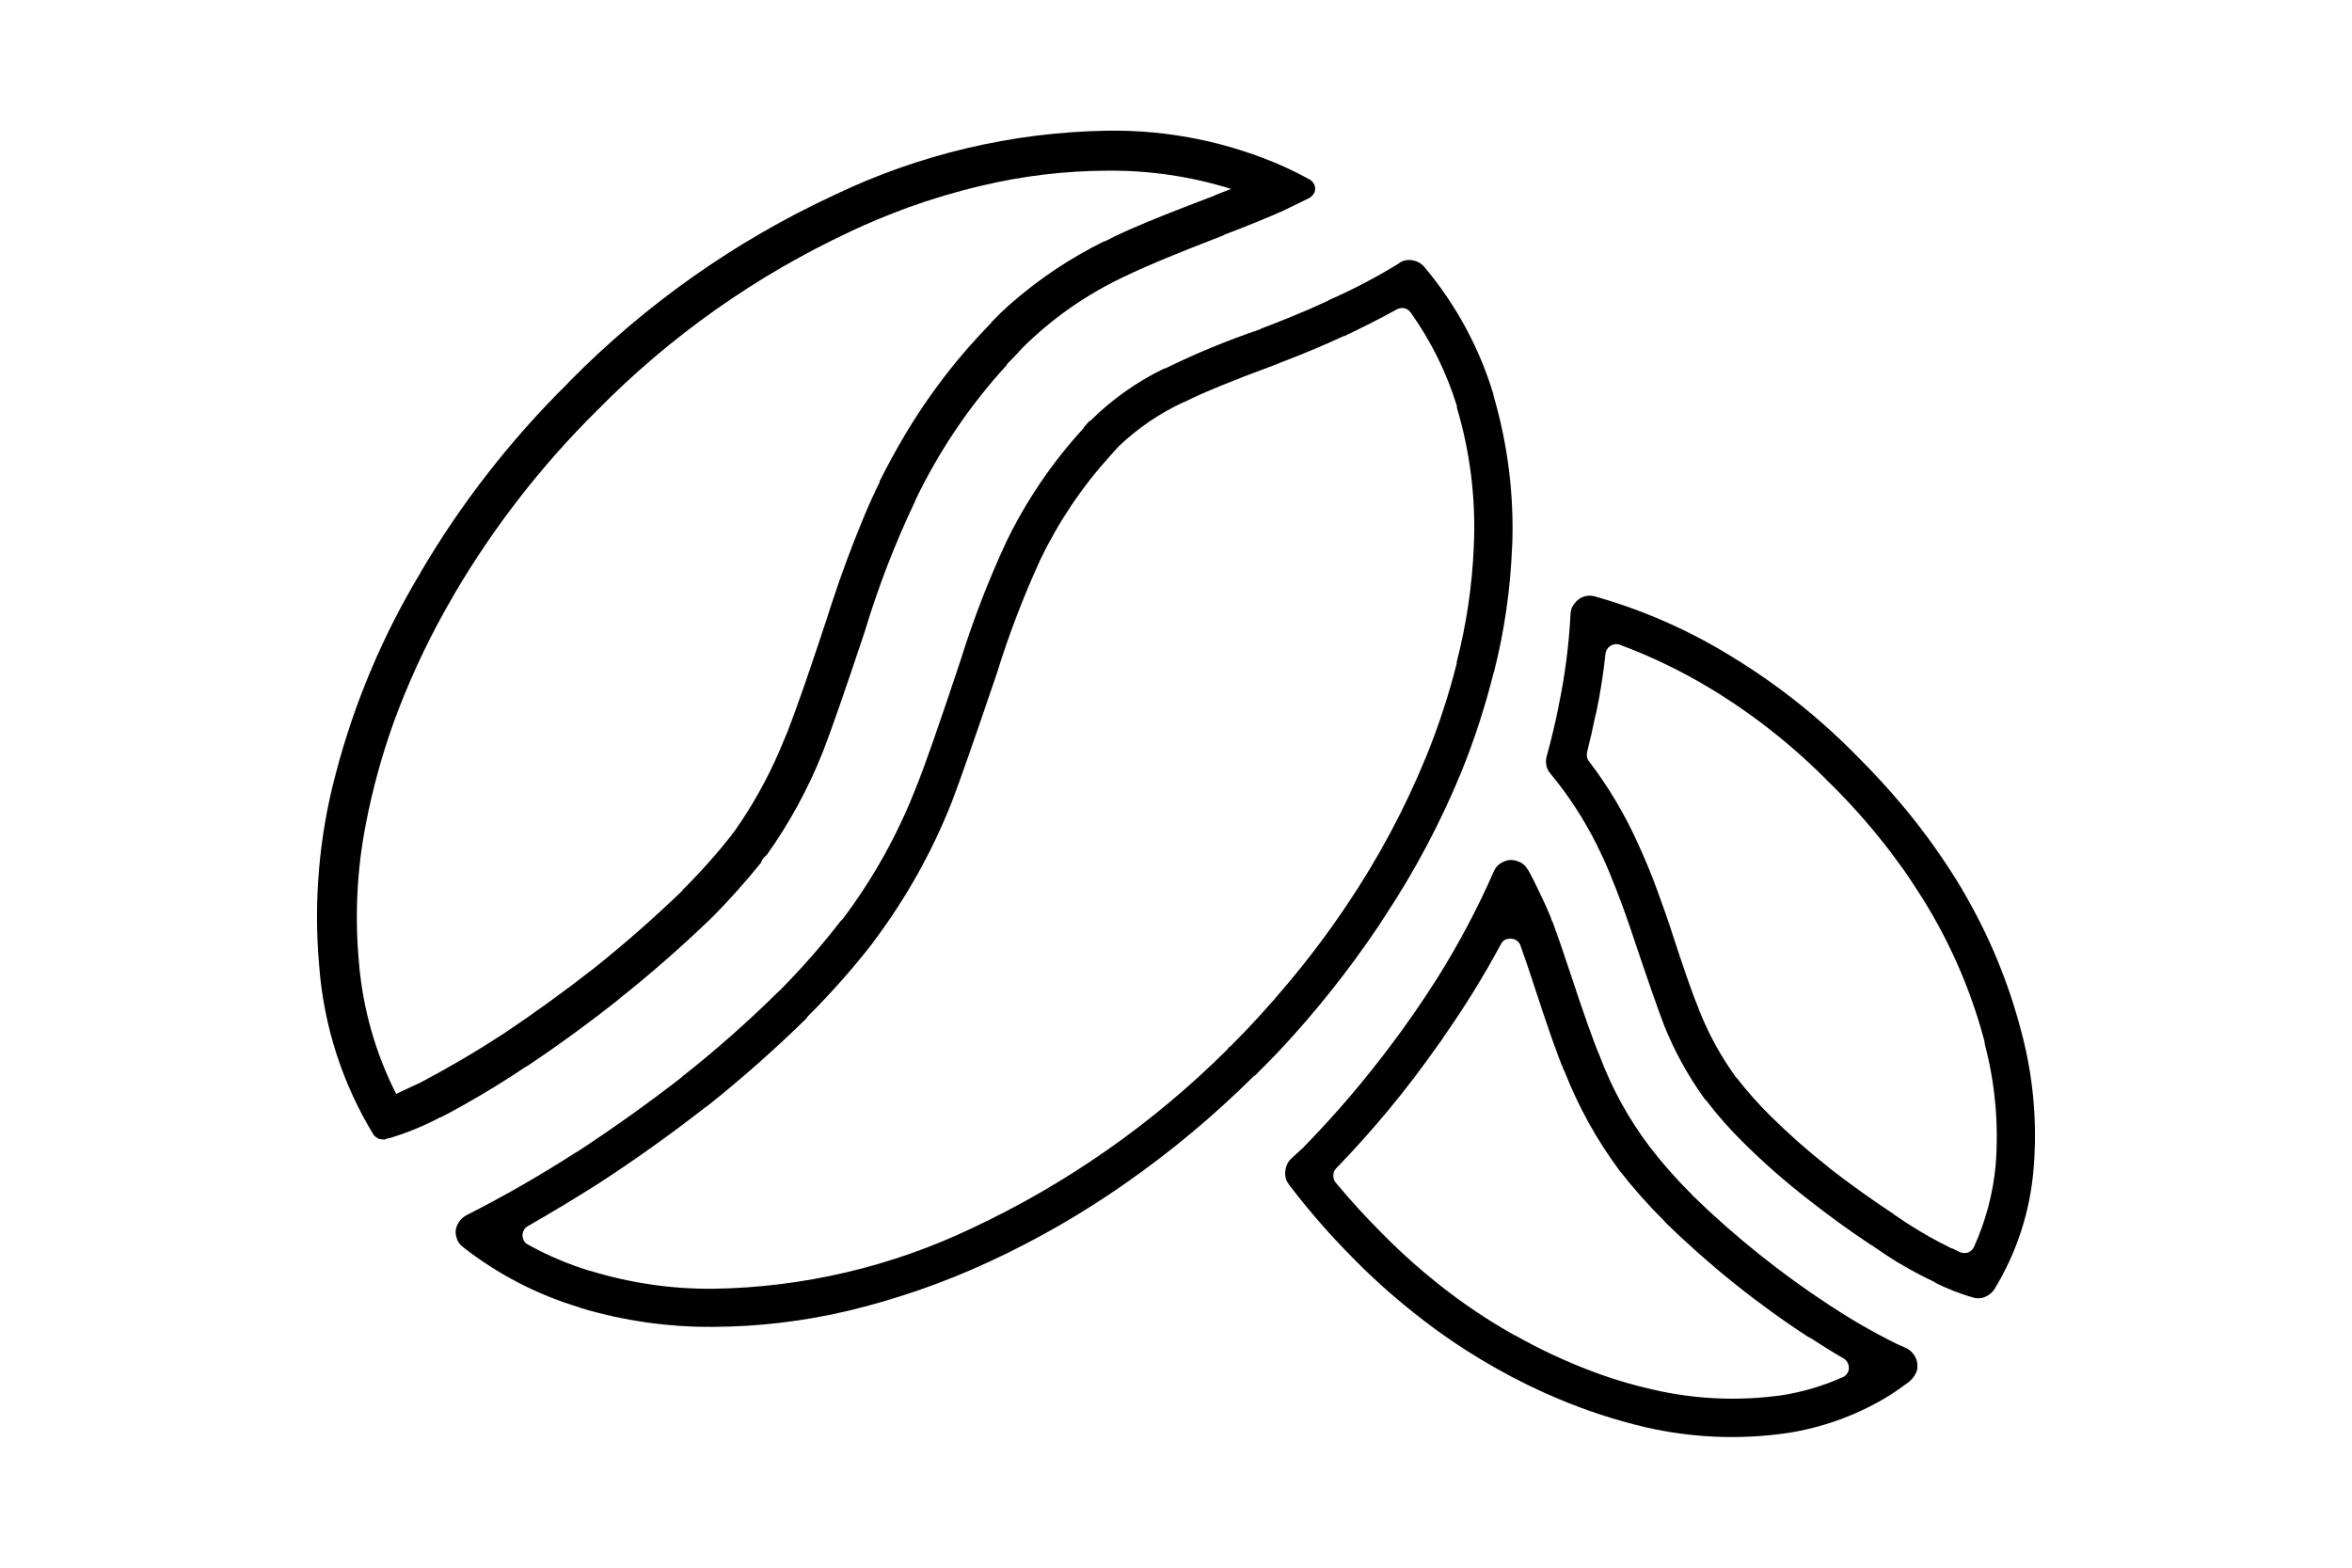
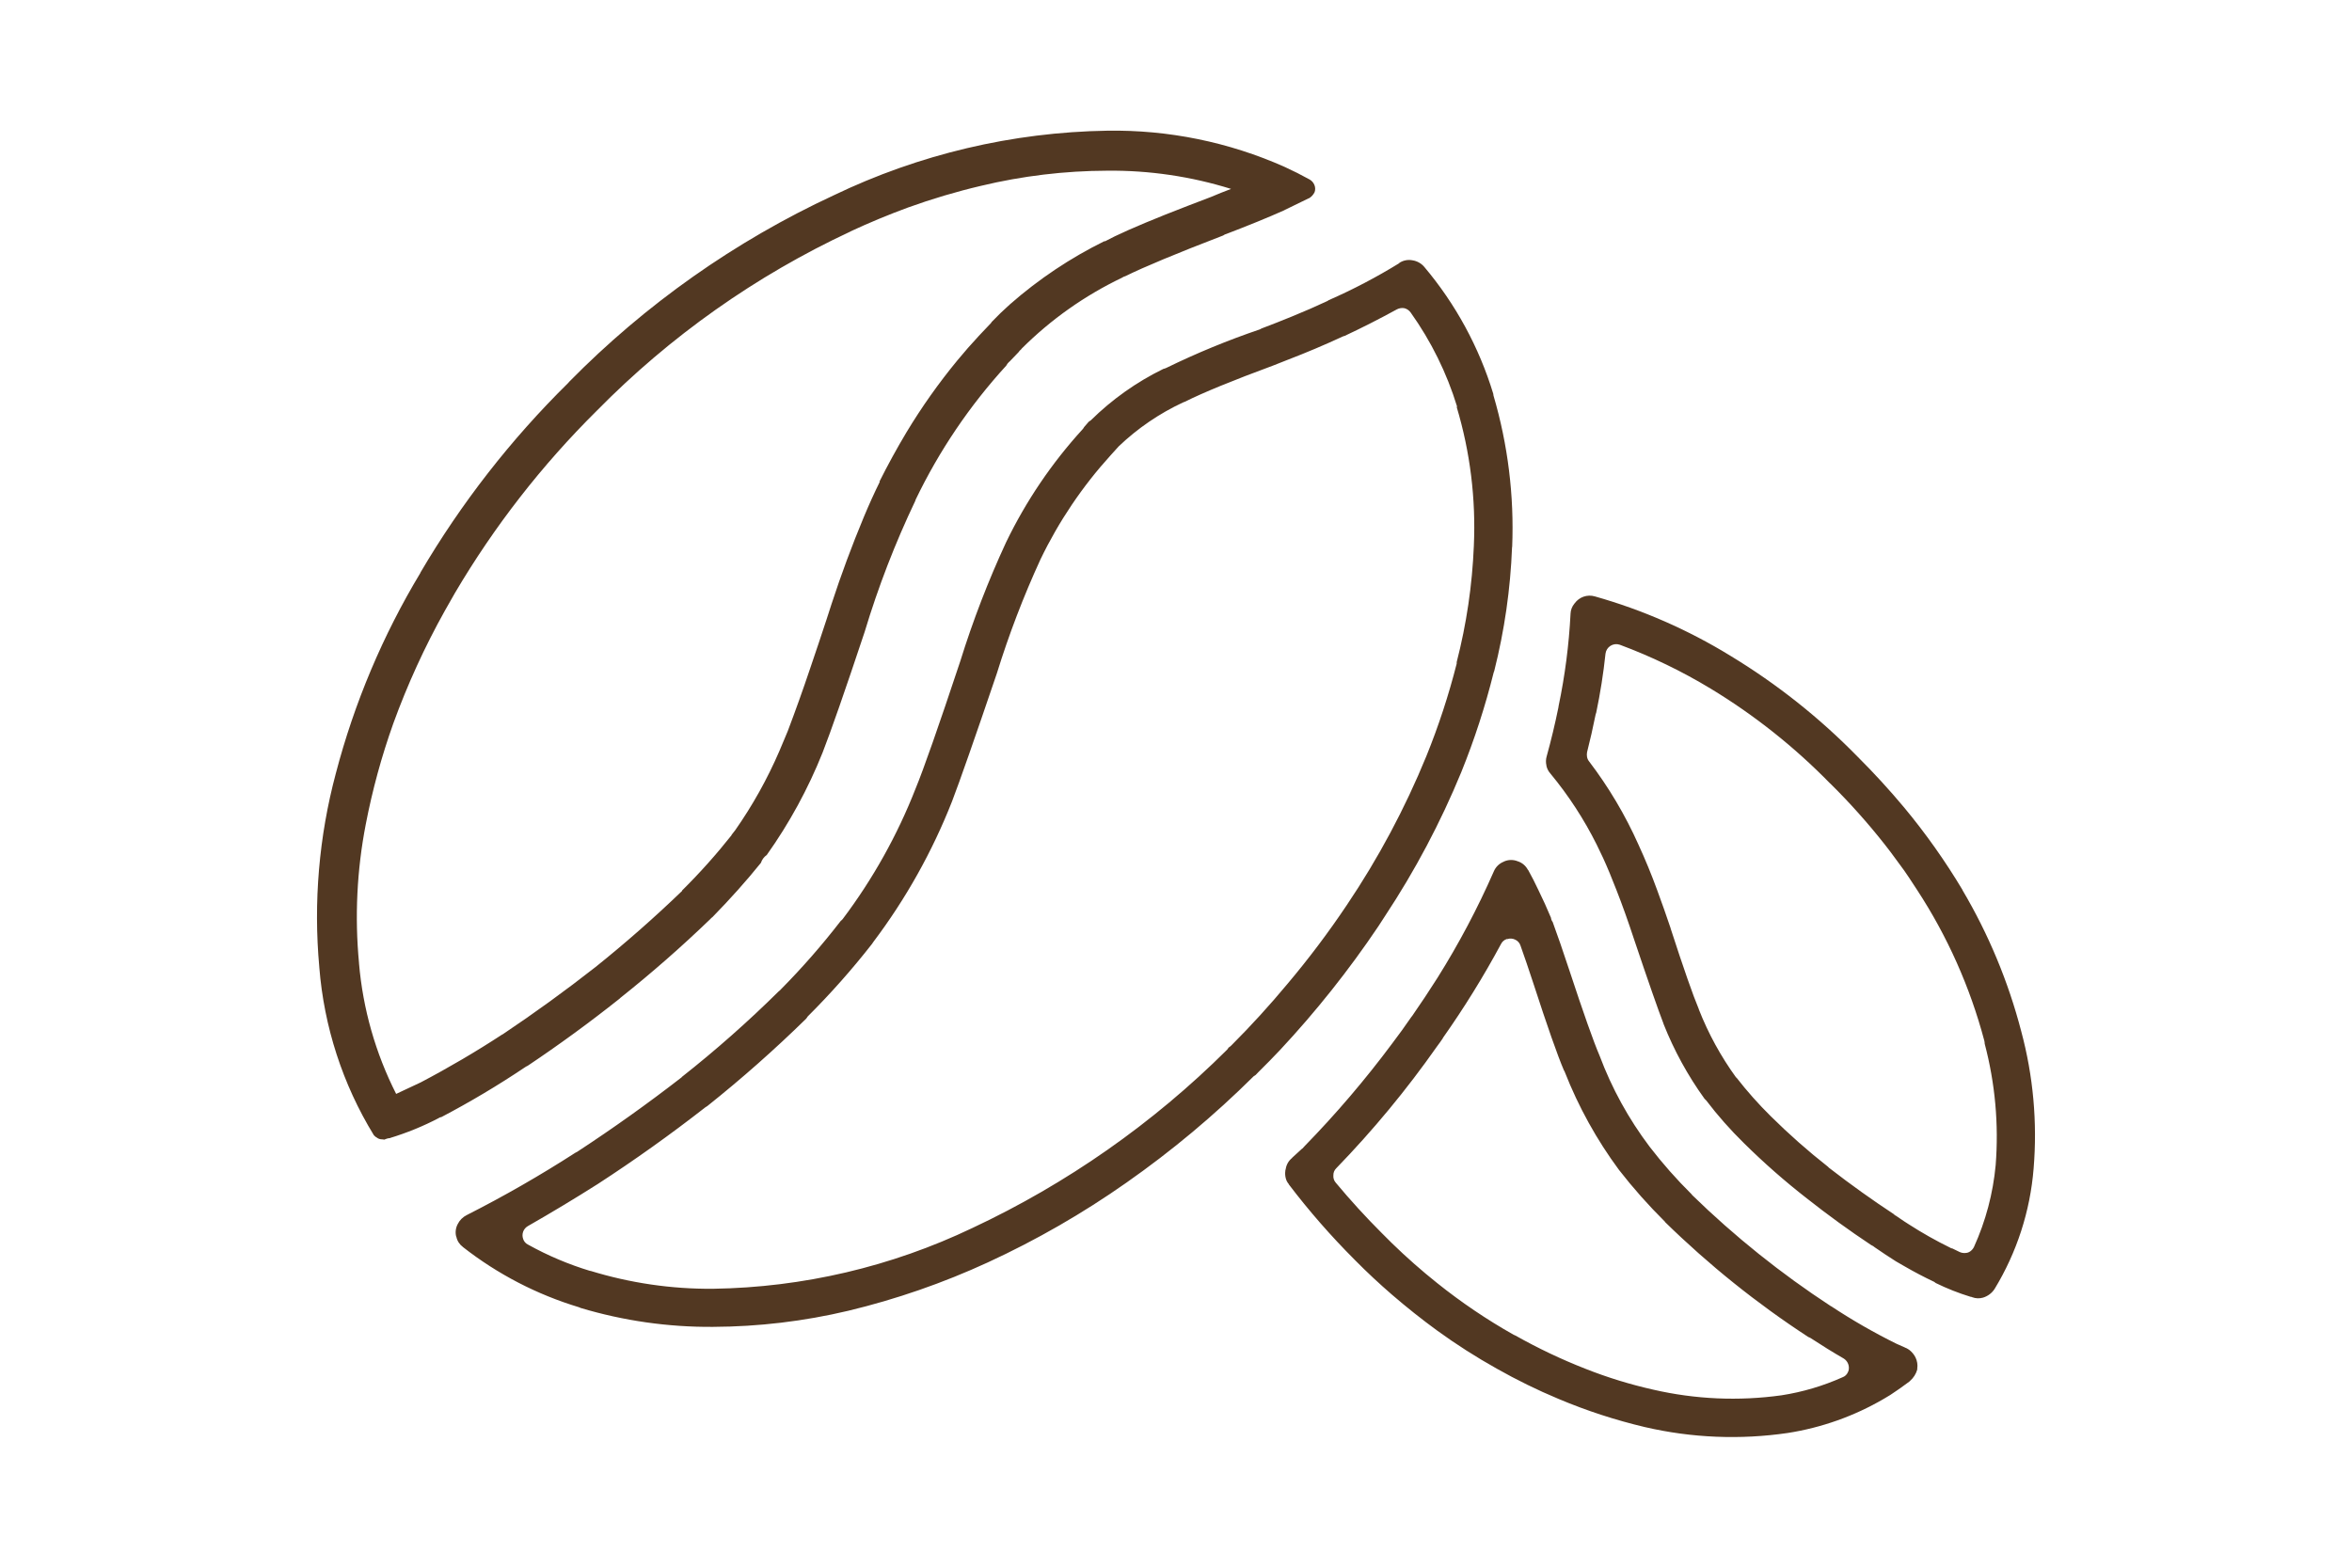
- <svg xmlns="http://www.w3.org/2000/svg" viewBox="0 0 90 60" style="enable-background:new 0 0 90 60" xml:space="preserve">
+ <svg xmlns="http://www.w3.org/2000/svg" viewBox="0 0 90 60" fill="#523822" style="enable-background:new 0 0 90 60" xml:space="preserve">
  <path d="M38.994 13.575v-.024l-.008.041.008-.018m-.374.275.359-.374a.322.322 0 0 1 .091-.099.13.13 0 0 1 .026-.035 13.952 13.952 0 0 1 3.83-2.708.46.46 0 0 1 .14-.065c.71-.35 1.955-.87 3.738-1.555a.44.44 0 0 1 .067-.041.073.073 0 0 1 .034-.01c.869-.332 1.62-.638 2.25-.92h-.007c.37-.178.684-.33.937-.456h.01a.565.565 0 0 0 .21-.234.385.385 0 0 0-.016-.29.421.421 0 0 0-.176-.192 13.87 13.87 0 0 0-.955-.482 16.055 16.055 0 0 0-6.79-1.386A25.089 25.089 0 0 0 31.9 7.476a34.721 34.721 0 0 0-10.12 7.136.273.273 0 0 0-.033.04 35.284 35.284 0 0 0-5.658 7.26v.01a29.256 29.256 0 0 0-3.239 7.681 21.235 21.235 0 0 0-.632 7.41v.008c.18 2.275.894 4.476 2.085 6.423.037.045.082.08.134.106l.008.008a.334.334 0 0 0 .174.048.56.56 0 0 1 .1.01.096.096 0 0 1 .027-.017.575.575 0 0 1 .191-.043h-.018a10.828 10.828 0 0 0 1.886-.772h-.01a.35.35 0 0 1 .1-.033 34.732 34.732 0 0 0 3.18-1.894.623.623 0 0 1 .118-.067 53.144 53.144 0 0 0 3.515-2.568l.033-.032a48.163 48.163 0 0 0 3.44-3.015.337.337 0 0 1 .083-.076c.686-.701 1.304-1.394 1.853-2.076a.584.584 0 0 1 .223-.3 18.833 18.833 0 0 0 2.136-3.918c.32-.82.858-2.36 1.61-4.62a35.313 35.313 0 0 1 1.937-5.015l.016-.05a21.225 21.225 0 0 1 3.466-5.127.482.482 0 0 1 .106-.141l.008-.01m-1.163-.987c-.289.31-.562.623-.822.938a23.036 23.036 0 0 0-1.946 2.75c-.377.631-.722 1.262-1.038 1.894h.017c-.199.4-.404.851-.614 1.354a45.001 45.001 0 0 0-1.23 3.315l-.199.615c-.19.576-.396 1.197-.623 1.86-.27.804-.555 1.602-.855 2.394l-.1.24-.224.532a17.066 17.066 0 0 1-1.687 3.025l-.149.191.015-.007a23.761 23.761 0 0 1-1.901 2.126v.017a48.76 48.76 0 0 1-3.307 2.908 58.556 58.556 0 0 1-3.564 2.584h-.008a38.034 38.034 0 0 1-3.124 1.836l-.938.44a13.614 13.614 0 0 1-1.421-4.993v-.015a18.648 18.648 0 0 1 .258-5.31 26.305 26.305 0 0 1 1.055-3.863 29.53 29.53 0 0 1 1.976-4.32c.135-.239.261-.464.383-.673a34.414 34.414 0 0 1 5.425-6.972 33.425 33.425 0 0 1 9.712-6.862h-.008a28.813 28.813 0 0 1 2.201-.915c.915-.33 1.847-.608 2.792-.83a20.966 20.966 0 0 1 4.839-.581 15.384 15.384 0 0 1 4.736.697 18.53 18.53 0 0 0-.765.307c-.31.116-.606.23-.889.34-1.236.476-2.169.867-2.8 1.17l-.38.194v-.017a16.627 16.627 0 0 0-3.624 2.421c-.242.215-.475.44-.698.673l-.033.049-.474.5.016-.01m21.012 20.44-.008-.008a.666.666 0 0 0-.39-.326.667.667 0 0 0-.525.01l-.009.007a.684.684 0 0 0-.38.374A31.338 31.338 0 0 1 55 37.433c-.311.49-.635.979-.972 1.464l-.01.007c-.242.354-.495.704-.756 1.047a38.867 38.867 0 0 1-3.34 3.914c-.03.029-.057.06-.083.091l-.016.008-.374.342a.024.024 0 0 0-.01.015.669.669 0 0 0-.24.416l-.016.067v.015a.704.704 0 0 0 .015.268.53.53 0 0 0 .118.232v.01a28.318 28.318 0 0 0 2.517 2.882l.015.016c.46.466.932.905 1.414 1.322.564.486 1.143.947 1.735 1.378.73.53 1.49 1.015 2.277 1.455.763.431 1.55.819 2.359 1.156 1.07.452 2.176.813 3.307 1.08 1.794.417 3.65.493 5.471.226a10.502 10.502 0 0 0 3.673-1.306c.166-.092.327-.196.482-.307.105-.07.21-.144.315-.223l.182-.132.026-.026a.894.894 0 0 0 .275-.433v-.034a.73.73 0 0 0-.067-.431.842.842 0 0 0-.232-.283.928.928 0 0 0-.123-.075.184.184 0 0 1-.058-.025l-.316-.14a23.032 23.032 0 0 1-2.502-1.438h-.007a35.156 35.156 0 0 1-5.31-4.255l-.016-.025a18.046 18.046 0 0 1-1.612-1.826c-.8-1.06-1.444-2.23-1.91-3.475-.235-.547-.616-1.627-1.148-3.24-.255-.772-.471-1.4-.65-1.884a.304.304 0 0 1-.064-.159c-.15-.359-.31-.714-.482-1.063a12.44 12.44 0 0 0-.39-.765m-.799 2.643a.397.397 0 0 1 .307.024c.098.046.169.131.2.233.144.4.306.878.49 1.438.532 1.638.921 2.75 1.17 3.331.016.02.028.041.034.065a16.37 16.37 0 0 0 2.07 3.74c.543.698 1.13 1.36 1.76 1.984v.01a35.867 35.867 0 0 0 5.483 4.402c.025.012.05.023.076.033.449.294.874.557 1.278.79a.421.421 0 0 1 .201.391.273.273 0 0 1-.035.132.351.351 0 0 1-.21.198 9.146 9.146 0 0 1-2.33.689 13.53 13.53 0 0 1-4.91-.216 17.42 17.42 0 0 1-2.593-.798c-.92-.36-1.814-.785-2.675-1.27a1.113 1.113 0 0 0-.076-.034 21.87 21.87 0 0 1-2.924-1.977c-.592-.472-1.17-.98-1.735-1.53l-.383-.382a28.54 28.54 0 0 1-1.76-1.927.375.375 0 0 1-.094-.285.36.36 0 0 1 .106-.266 38.277 38.277 0 0 0 3.86-4.668c.08-.105.154-.21.225-.315v-.01a35.07 35.07 0 0 0 2.22-3.587.378.378 0 0 1 .23-.2m17.432-1.878a25.065 25.065 0 0 0-2.228-3.149 28.858 28.858 0 0 0-1.789-1.953 24.704 24.704 0 0 0-4.86-3.856 20.628 20.628 0 0 0-5.193-2.276.707.707 0 0 0-.77.266.008.008 0 0 0-.008.009.646.646 0 0 0-.15.39v.008a22.823 22.823 0 0 1-.455 3.515.275.275 0 0 0-.01.066 27.646 27.646 0 0 1-.448 1.869.678.678 0 0 0-.009.35v.016c.026.112.08.215.158.3.689.833 1.28 1.741 1.763 2.708l.248.517c.161.352.33.76.508 1.22.222.565.451 1.207.688 1.927.532 1.58.903 2.643 1.114 3.192v.007c.403 1.017.93 1.98 1.57 2.867l.065.065c.441.58.926 1.128 1.447 1.638.759.75 1.56 1.455 2.402 2.11.808.638 1.63 1.234 2.466 1.789.049.02.094.048.132.083.273.189.543.368.815.54l.316.182c.374.217.757.418 1.148.603l.056.043c.428.21.874.386 1.33.526a.14.14 0 0 1 .065.017c.133.05.28.056.416.016a.807.807 0 0 0 .441-.331 10.481 10.481 0 0 0 1.494-4.611 15.332 15.332 0 0 0-.474-5.251 20.998 20.998 0 0 0-2.25-5.407m-5.062-4.08.018.016c.74.732 1.434 1.51 2.077 2.327.144.182.284.369.42.557l.317.432.182.266.316.482a19.85 19.85 0 0 1 2.569 5.766c.01.038.014.077.015.117.4 1.513.542 3.085.42 4.644a9.778 9.778 0 0 1-.83 3.133.454.454 0 0 1-.14.167.333.333 0 0 1-.201.065.43.43 0 0 1-.216-.042 12.443 12.443 0 0 1-.273-.133.122.122 0 0 1-.076-.026 15.51 15.51 0 0 1-1.587-.896l-.182-.117-.317-.216-.033-.015a.094.094 0 0 1-.033-.035 39.047 39.047 0 0 1-2.452-1.753.281.281 0 0 1-.074-.066c-.768-.603-1.5-1.25-2.193-1.937-.47-.463-.908-.957-1.313-1.478h-.01a11.784 11.784 0 0 1-1.428-2.608v-.008c-.222-.527-.582-1.556-1.08-3.091v-.008a52.503 52.503 0 0 0-.516-1.463 23.122 23.122 0 0 0-.714-1.736 16.035 16.035 0 0 0-1.894-3.192.377.377 0 0 1-.074-.164.508.508 0 0 1 0-.182c.117-.46.225-.935.323-1.421a.295.295 0 0 1 .026-.084c.157-.749.277-1.507.357-2.269a.415.415 0 0 1 .547-.34 20.61 20.61 0 0 1 3.484 1.684 23.165 23.165 0 0 1 4.56 3.621m-12.162-9.054a17.968 17.968 0 0 0-.715-5.788l-.009-.067a13.73 13.73 0 0 0-2.641-4.859.737.737 0 0 0-.448-.25.68.68 0 0 0-.508.1v.01a22.064 22.064 0 0 1-2.708 1.419.195.195 0 0 1-.066.04c-.404.19-.85.384-1.337.583-.384.157-.77.31-1.158.456l-.065.035a30.522 30.522 0 0 0-3.578 1.474.569.569 0 0 1-.117.04 10.563 10.563 0 0 0-2.775 1.968.437.437 0 0 1-.075.05l-.182.21a.315.315 0 0 1-.058.083 18.078 18.078 0 0 0-2.924 4.32 36.92 36.92 0 0 0-1.754 4.553c-.836 2.515-1.406 4.141-1.711 4.878a20.998 20.998 0 0 1-2.783 4.985.24.24 0 0 1-.076.073 28.256 28.256 0 0 1-2.3 2.63.301.301 0 0 1-.075.068 44.067 44.067 0 0 1-3.713 3.282v.008a61.175 61.175 0 0 1-4.005 2.857.366.366 0 0 1-.067.034 46.506 46.506 0 0 1-4.153 2.384.76.76 0 0 0-.35.35.669.669 0 0 0-.058.472l.008.01c.03.156.122.296.25.39l.008.008a13.525 13.525 0 0 0 4.438 2.3l.058.026a17.22 17.22 0 0 0 5.067.724 22.836 22.836 0 0 0 5.176-.616 28.913 28.913 0 0 0 5.342-1.852 33.865 33.865 0 0 0 5.302-3.052 37.198 37.198 0 0 0 4.867-4.07.88.88 0 0 1 .076-.05l.1-.105c.303-.3.58-.58.83-.847a38.057 38.057 0 0 0 3.764-4.735l.258-.398a32.148 32.148 0 0 0 2.918-5.508c.502-1.24.916-2.515 1.239-3.813l.022-.058c.391-1.55.62-3.138.681-4.736m-2.118-5.365c.516 1.722.738 3.52.656 5.318a21.32 21.32 0 0 1-.656 4.444v.058a27.266 27.266 0 0 1-1.163 3.547 31.63 31.63 0 0 1-3.04 5.692 34.273 34.273 0 0 1-2.269 3.015 34.777 34.777 0 0 1-2.152 2.36.546.546 0 0 1-.057.05l-.05.034a.316.316 0 0 1-.058.082A34.698 34.698 0 0 1 37.207 47a23.83 23.83 0 0 1-9.92 2.325c-1.593.013-3.18-.219-4.702-.688l.007.008c-.83-.251-1.633-.59-2.392-1.013a.357.357 0 0 1-.182-.215.406.406 0 0 1 .182-.491 68.145 68.145 0 0 0 2.675-1.611 58.373 58.373 0 0 0 4.114-2.934.883.883 0 0 1 .076-.048 49.454 49.454 0 0 0 3.786-3.348.751.751 0 0 1 .058-.084c.876-.873 1.697-1.8 2.459-2.775a.434.434 0 0 1 .05-.074 22.786 22.786 0 0 0 3.01-5.376c.297-.775.87-2.409 1.716-4.901a35.89 35.89 0 0 1 1.672-4.37 16.687 16.687 0 0 1 2.683-3.98l.307-.34a9.175 9.175 0 0 1 2.466-1.684.327.327 0 0 1 .067-.025c.7-.35 1.828-.813 3.382-1.387l.547-.216a34.04 34.04 0 0 0 2.105-.89.195.195 0 0 1 .076-.025 35.412 35.412 0 0 0 2.009-1.021.45.45 0 0 1 .283-.041.42.42 0 0 1 .24.167 12.51 12.51 0 0 1 1.775 3.599l-.015.015v.001z" />
</svg>
